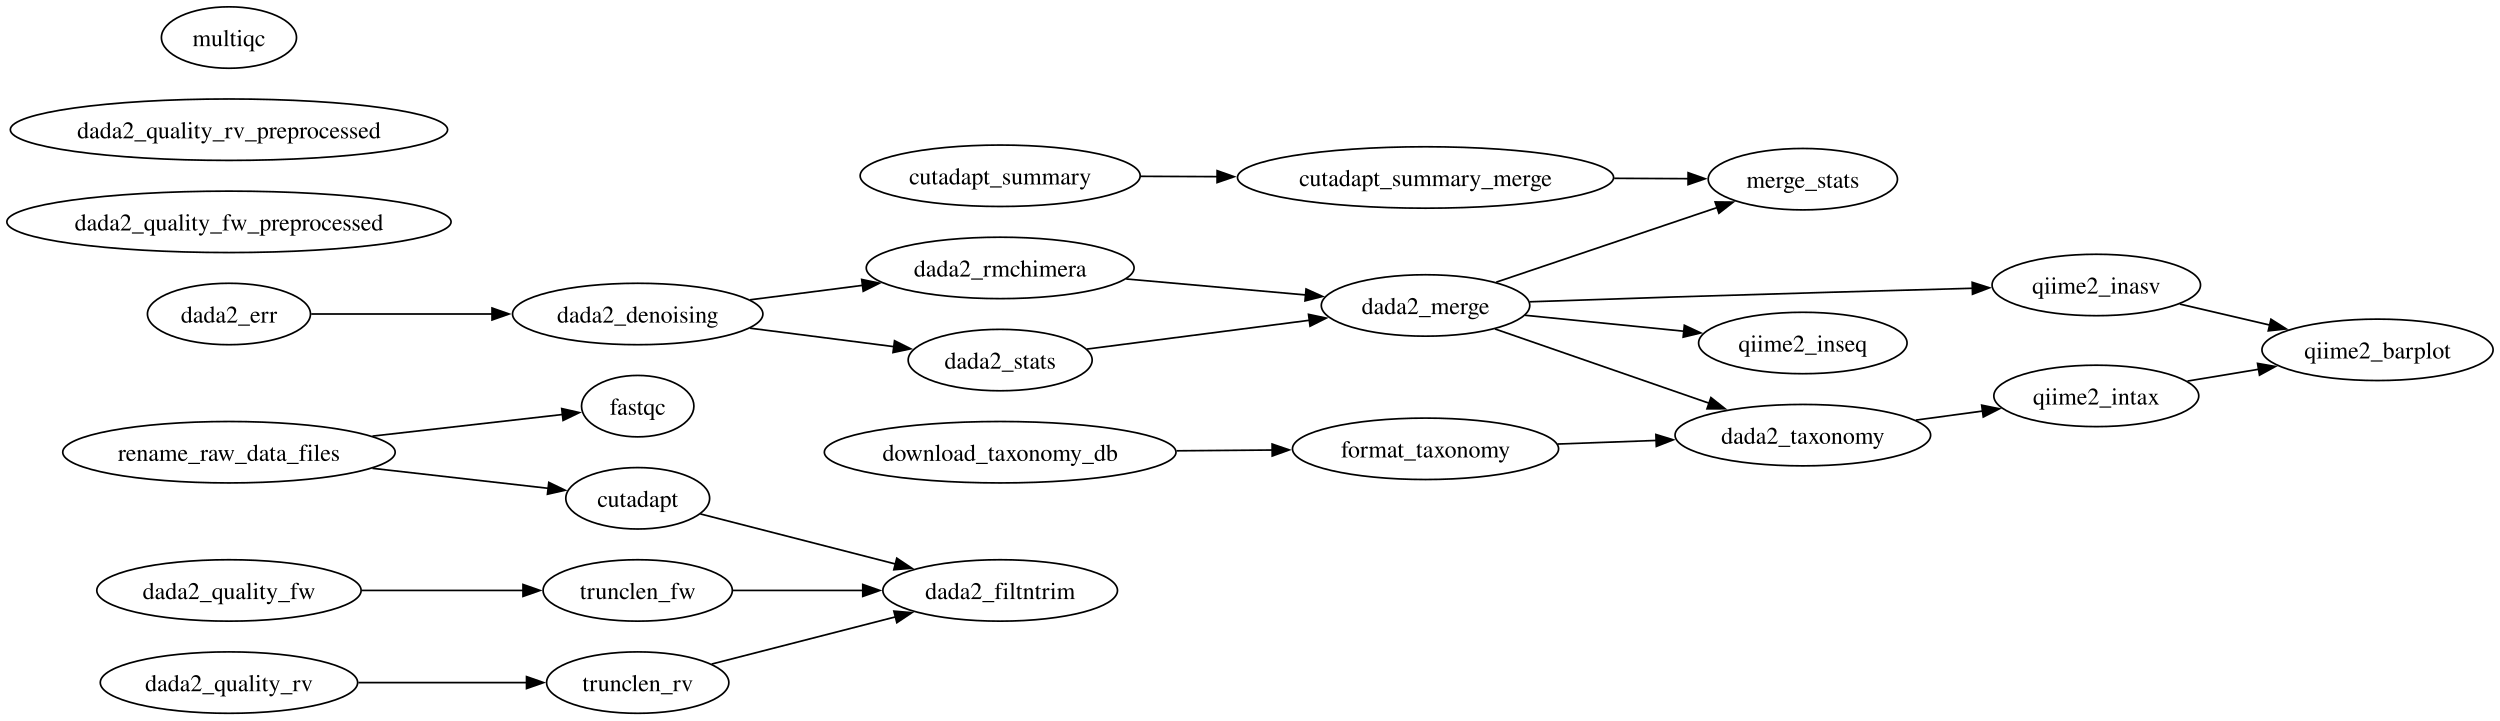
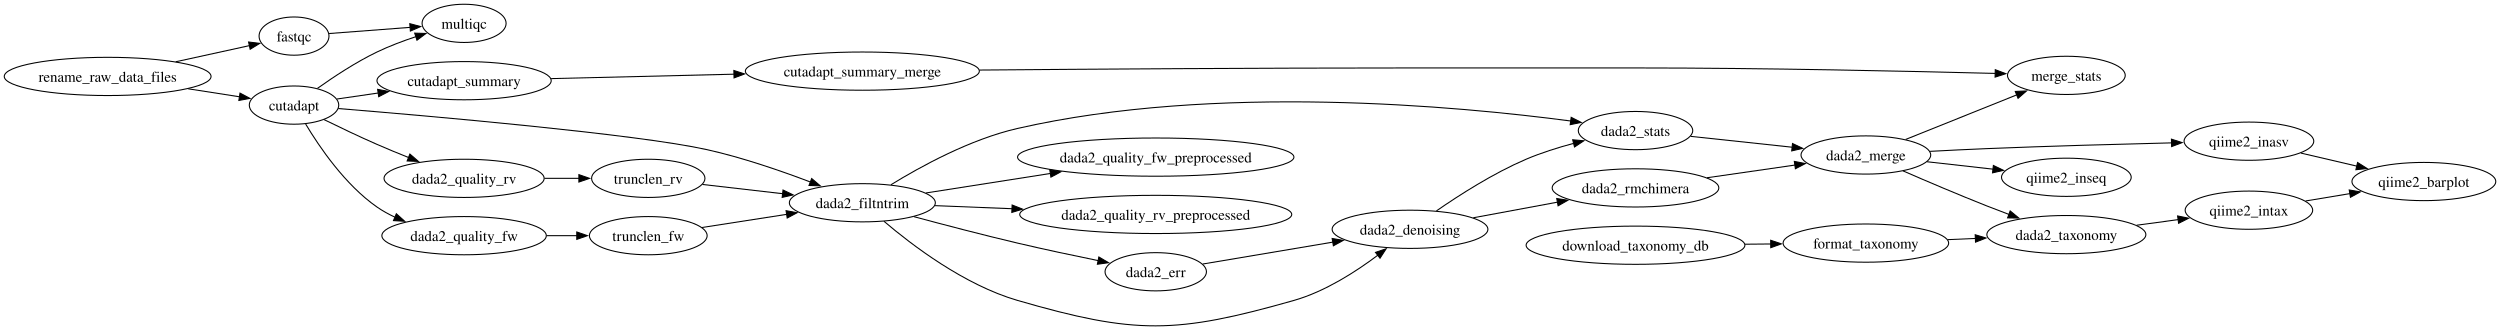
- <svg xmlns="http://www.w3.org/2000/svg" width="1465pt" height="422pt" viewBox="0.00 0.00 1465.00 422.00">
-   <g id="graph0" class="graph" transform="scale(1 1) rotate(0) translate(4 418)">
+ <svg xmlns="http://www.w3.org/2000/svg" width="2355pt" height="311pt" viewBox="0.00 0.00 2355.00 311.00">
+   <g id="graph0" class="graph" transform="scale(1 1) rotate(0) translate(4 306.99)">
    <g id="node1" class="node">
-       <ellipse fill="none" stroke="black" cx="130.17" cy="-153" rx="97.41" ry="18" />
-       <text xml:space="preserve" text-anchor="middle" x="130.17" y="-147.95" font-family="Times,serif" font-size="14.00">rename_raw_data_files</text>
+       <ellipse fill="none" stroke="black" cx="97.41" cy="-234.99" rx="97.41" ry="18" />
+       <text xml:space="preserve" text-anchor="middle" x="97.41" y="-229.94" font-family="Times,serif" font-size="14.00">rename_raw_data_files</text>
    </g>
    <g id="node2" class="node">
-       <ellipse fill="none" stroke="black" cx="369.7" cy="-180" rx="32.93" ry="18" />
-       <text xml:space="preserve" text-anchor="middle" x="369.7" y="-174.95" font-family="Times,serif" font-size="14.00">fastqc</text>
+       <ellipse fill="none" stroke="black" cx="272.97" cy="-272.99" rx="32.93" ry="18" />
+       <text xml:space="preserve" text-anchor="middle" x="272.97" y="-267.94" font-family="Times,serif" font-size="14.00">fastqc</text>
    </g>
    <g id="edge1" class="edge">
-       <path fill="none" stroke="black" d="M214.25,-162.44C251.85,-166.72 294.72,-171.59 325.74,-175.12" />
-       <polygon fill="black" stroke="black" points="325.17,-178.57 335.5,-176.23 325.96,-171.62 325.17,-178.57" />
+       <path fill="none" stroke="black" d="M161.56,-248.82C184.79,-253.9 210.45,-259.52 231.19,-264.06" />
+       <polygon fill="black" stroke="black" points="230.16,-267.42 240.68,-266.14 231.66,-260.58 230.16,-267.42" />
    </g>
    <g id="node3" class="node">
-       <ellipse fill="none" stroke="black" cx="369.7" cy="-126" rx="42.14" ry="18" />
-       <text xml:space="preserve" text-anchor="middle" x="369.7" y="-120.95" font-family="Times,serif" font-size="14.00">cutadapt</text>
+       <ellipse fill="none" stroke="black" cx="272.97" cy="-207.99" rx="42.14" ry="18" />
+       <text xml:space="preserve" text-anchor="middle" x="272.97" y="-202.94" font-family="Times,serif" font-size="14.00">cutadapt</text>
    </g>
    <g id="edge2" class="edge">
-       <path fill="none" stroke="black" d="M214.25,-143.56C248.65,-139.65 287.45,-135.24 317.56,-131.81" />
-       <polygon fill="black" stroke="black" points="317.6,-135.33 327.14,-130.72 316.81,-128.38 317.6,-135.33" />
+       <path fill="none" stroke="black" d="M173.28,-223.34C189.65,-220.8 206.6,-218.16 221.74,-215.8" />
+       <polygon fill="black" stroke="black" points="222.09,-219.29 231.43,-214.3 221.01,-212.37 222.09,-219.29" />
+     </g>
+     <g id="node26" class="node">
+       <ellipse fill="none" stroke="black" cx="433.17" cy="-284.99" rx="39.58" ry="18" />
+       <text xml:space="preserve" text-anchor="middle" x="433.17" y="-279.94" font-family="Times,serif" font-size="14.00">multiqc</text>
+     </g>
+     <g id="edge32" class="edge">
+       <path fill="none" stroke="black" d="M305.98,-275.42C327.88,-277.08 357.36,-279.31 382.31,-281.21" />
+       <polygon fill="black" stroke="black" points="382.03,-284.7 392.27,-281.96 382.56,-277.72 382.03,-284.7" />
+     </g>
+     <g id="node4" class="node">
+       <ellipse fill="none" stroke="black" cx="433.17" cy="-230.99" rx="82.06" ry="18" />
+       <text xml:space="preserve" text-anchor="middle" x="433.17" y="-225.94" font-family="Times,serif" font-size="14.00">cutadapt_summary</text>
+     </g>
+     <g id="edge3" class="edge">
+       <path fill="none" stroke="black" d="M313.48,-213.73C325.35,-215.46 338.82,-217.42 352.32,-219.38" />
+       <polygon fill="black" stroke="black" points="351.73,-222.83 362.13,-220.81 352.74,-215.9 351.73,-222.83" />
+     </g>
+     <g id="node6" class="node">
+       <ellipse fill="none" stroke="black" cx="433.17" cy="-84.99" rx="77.45" ry="18" />
+       <text xml:space="preserve" text-anchor="middle" x="433.17" y="-79.94" font-family="Times,serif" font-size="14.00">dada2_quality_fw</text>
+     </g>
+     <g id="edge5" class="edge">
+       <path fill="none" stroke="black" d="M283.91,-190.17C296.76,-168.69 321.09,-132.87 351.11,-111.99 356.41,-108.3 362.26,-105.08 368.31,-102.29" />
+       <polygon fill="black" stroke="black" points="369.35,-105.64 377.23,-98.55 366.65,-99.19 369.35,-105.64" />
+     </g>
+     <g id="node7" class="node">
+       <ellipse fill="none" stroke="black" cx="433.17" cy="-138.99" rx="75.41" ry="18" />
+       <text xml:space="preserve" text-anchor="middle" x="433.17" y="-133.94" font-family="Times,serif" font-size="14.00">dada2_quality_rv</text>
+     </g>
+     <g id="edge6" class="edge">
+       <path fill="none" stroke="black" d="M301.24,-194.32C315.9,-187.13 334.36,-178.3 351.11,-170.99 360.68,-166.81 370.98,-162.56 380.93,-158.58" />
+       <polygon fill="black" stroke="black" points="382.11,-161.87 390.12,-154.94 379.53,-155.36 382.11,-161.87" />
    </g>
    <g id="node10" class="node">
-       <ellipse fill="none" stroke="black" cx="582.1" cy="-72" rx="68.75" ry="18" />
-       <text xml:space="preserve" text-anchor="middle" x="582.1" y="-66.95" font-family="Times,serif" font-size="14.00">dada2_filtntrim</text>
-     </g>
-     <g id="edge6" class="edge">
-       <path fill="none" stroke="black" d="M406.39,-116.84C437.76,-108.79 484.06,-96.9 521.12,-87.39" />
-       <polygon fill="black" stroke="black" points="521.52,-90.91 530.33,-85.03 519.78,-84.13 521.52,-90.91" />
-     </g>
-     <g id="node4" class="node">
-       <ellipse fill="none" stroke="black" cx="582.1" cy="-315" rx="82.06" ry="18" />
-       <text xml:space="preserve" text-anchor="middle" x="582.1" y="-309.95" font-family="Times,serif" font-size="14.00">cutadapt_summary</text>
+       <ellipse fill="none" stroke="black" cx="808.33" cy="-115.99" rx="68.75" ry="18" />
+       <text xml:space="preserve" text-anchor="middle" x="808.33" y="-110.94" font-family="Times,serif" font-size="14.00">dada2_filtntrim</text>
+     </g>
+     <g id="edge9" class="edge">
+       <path fill="none" stroke="black" d="M314.63,-204.75C400.25,-197.74 596.63,-180.61 662.12,-165.99 695.31,-158.58 731.48,-146.14 759.42,-135.52" />
+       <polygon fill="black" stroke="black" points="760.6,-138.81 768.67,-131.95 758.08,-132.28 760.6,-138.81" />
+     </g>
+     <g id="edge33" class="edge">
+       <path fill="none" stroke="black" d="M295.05,-223.75C310.09,-234.46 331.11,-248.37 351.11,-257.99 362.67,-263.55 375.68,-268.44 387.83,-272.47" />
+       <polygon fill="black" stroke="black" points="386.65,-275.77 397.24,-275.47 388.78,-269.1 386.65,-275.77" />
    </g>
    <g id="node5" class="node">
-       <ellipse fill="none" stroke="black" cx="831.36" cy="-314" rx="110.21" ry="18" />
-       <text xml:space="preserve" text-anchor="middle" x="831.36" y="-308.95" font-family="Times,serif" font-size="14.00">cutadapt_summary_merge</text>
-     </g>
-     <g id="edge3" class="edge">
-       <path fill="none" stroke="black" d="M664.4,-314.67C678.9,-314.61 694.28,-314.55 709.6,-314.49" />
-       <polygon fill="black" stroke="black" points="709.24,-317.99 719.22,-314.45 709.21,-310.99 709.24,-317.99" />
+       <ellipse fill="none" stroke="black" cx="808.33" cy="-239.99" rx="110.21" ry="18" />
+       <text xml:space="preserve" text-anchor="middle" x="808.33" y="-234.94" font-family="Times,serif" font-size="14.00">cutadapt_summary_merge</text>
+     </g>
+     <g id="edge4" class="edge">
+       <path fill="none" stroke="black" d="M515.14,-232.94C565.47,-234.16 631.1,-235.74 687.4,-237.1" />
+       <polygon fill="black" stroke="black" points="687.3,-240.6 697.38,-237.34 687.47,-233.6 687.3,-240.6" />
    </g>
    <g id="node18" class="node">
-       <ellipse fill="none" stroke="black" cx="1052.46" cy="-313" rx="55.45" ry="18" />
-       <text xml:space="preserve" text-anchor="middle" x="1052.46" y="-307.95" font-family="Times,serif" font-size="14.00">merge_stats</text>
+       <ellipse fill="none" stroke="black" cx="1942.51" cy="-235.99" rx="55.45" ry="18" />
+       <text xml:space="preserve" text-anchor="middle" x="1942.51" y="-230.94" font-family="Times,serif" font-size="14.00">merge_stats</text>
+     </g>
+     <g id="edge22" class="edge">
+       <path fill="none" stroke="black" d="M918.6,-241C1022.63,-241.87 1183.6,-242.99 1323.24,-242.99 1323.24,-242.99 1323.24,-242.99 1537.64,-242.99 1656.78,-242.99 1795.66,-239.91 1875.61,-237.83" />
+       <polygon fill="black" stroke="black" points="1875.55,-241.34 1885.45,-237.57 1875.37,-234.34 1875.55,-241.34" />
+     </g>
+     <g id="node8" class="node">
+       <ellipse fill="none" stroke="black" cx="606.67" cy="-84.99" rx="55.45" ry="18" />
+       <text xml:space="preserve" text-anchor="middle" x="606.67" y="-79.94" font-family="Times,serif" font-size="14.00">trunclen_fw</text>
+     </g>
+     <g id="edge7" class="edge">
+       <path fill="none" stroke="black" d="M510.89,-84.99C520.46,-84.99 530.19,-84.99 539.58,-84.99" />
+       <polygon fill="black" stroke="black" points="539.33,-88.49 549.33,-84.99 539.33,-81.49 539.33,-88.49" />
+     </g>
+     <g id="node9" class="node">
+       <ellipse fill="none" stroke="black" cx="606.67" cy="-138.99" rx="53.4" ry="18" />
+       <text xml:space="preserve" text-anchor="middle" x="606.67" y="-133.94" font-family="Times,serif" font-size="14.00">trunclen_rv</text>
+     </g>
+     <g id="edge8" class="edge">
+       <path fill="none" stroke="black" d="M508.89,-138.99C519.76,-138.99 530.88,-138.99 541.51,-138.99" />
+       <polygon fill="black" stroke="black" points="541.32,-142.49 551.32,-138.99 541.32,-135.49 541.32,-142.49" />
+     </g>
+     <g id="edge10" class="edge">
+       <path fill="none" stroke="black" d="M657.28,-92.69C681.43,-96.44 710.89,-101.02 737.28,-105.11" />
+       <polygon fill="black" stroke="black" points="736.47,-108.53 746.89,-106.6 737.54,-101.61 736.47,-108.53" />
+     </g>
+     <g id="edge11" class="edge">
+       <path fill="none" stroke="black" d="M657.8,-133.21C680.63,-130.58 708.13,-127.42 733.29,-124.52" />
+       <polygon fill="black" stroke="black" points="733.62,-128 743.15,-123.38 732.81,-121.05 733.62,-128" />
+     </g>
+     <g id="node11" class="node">
+       <ellipse fill="none" stroke="black" cx="1084.71" cy="-158.99" rx="130.17" ry="18" />
+       <text xml:space="preserve" text-anchor="middle" x="1084.71" y="-153.94" font-family="Times,serif" font-size="14.00">dada2_quality_fw_preprocessed</text>
+     </g>
+     <g id="edge12" class="edge">
+       <path fill="none" stroke="black" d="M868.19,-125.21C902.37,-130.57 946.31,-137.46 985.59,-143.61" />
+       <polygon fill="black" stroke="black" points="984.88,-147.04 995.3,-145.14 985.97,-140.13 984.88,-147.04" />
+     </g>
+     <g id="node12" class="node">
+       <ellipse fill="none" stroke="black" cx="1084.71" cy="-104.99" rx="128.12" ry="18" />
+       <text xml:space="preserve" text-anchor="middle" x="1084.71" y="-99.94" font-family="Times,serif" font-size="14.00">dada2_quality_rv_preprocessed</text>
+     </g>
+     <g id="edge13" class="edge">
+       <path fill="none" stroke="black" d="M876.8,-113.28C898.91,-112.4 924.32,-111.38 949.59,-110.37" />
+       <polygon fill="black" stroke="black" points="949.42,-113.88 959.27,-109.98 949.14,-106.88 949.42,-113.88" />
+     </g>
+     <g id="node13" class="node">
+       <ellipse fill="none" stroke="black" cx="1084.71" cy="-50.99" rx="47.77" ry="18" />
+       <text xml:space="preserve" text-anchor="middle" x="1084.71" y="-45.94" font-family="Times,serif" font-size="14.00">dada2_err</text>
    </g>
    <g id="edge14" class="edge">
-       <path fill="none" stroke="black" d="M941.91,-313.5C956.78,-313.43 971.66,-313.36 985.44,-313.3" />
-       <polygon fill="black" stroke="black" points="985.24,-316.8 995.22,-313.26 985.21,-309.8 985.24,-316.8" />
-     </g>
-     <g id="node6" class="node">
-       <ellipse fill="none" stroke="black" cx="130.17" cy="-72" rx="77.45" ry="18" />
-       <text xml:space="preserve" text-anchor="middle" x="130.17" y="-66.95" font-family="Times,serif" font-size="14.00">dada2_quality_fw</text>
-     </g>
-     <g id="node8" class="node">
-       <ellipse fill="none" stroke="black" cx="369.7" cy="-72" rx="55.45" ry="18" />
-       <text xml:space="preserve" text-anchor="middle" x="369.7" y="-66.95" font-family="Times,serif" font-size="14.00">trunclen_fw</text>
-     </g>
-     <g id="edge4" class="edge">
-       <path fill="none" stroke="black" d="M207.96,-72C238.47,-72 273.23,-72 302.6,-72" />
-       <polygon fill="black" stroke="black" points="302.47,-75.5 312.47,-72 302.47,-68.5 302.47,-75.5" />
-     </g>
-     <g id="node7" class="node">
-       <ellipse fill="none" stroke="black" cx="130.17" cy="-18" rx="75.41" ry="18" />
-       <text xml:space="preserve" text-anchor="middle" x="130.17" y="-12.95" font-family="Times,serif" font-size="14.00">dada2_quality_rv</text>
-     </g>
-     <g id="node9" class="node">
-       <ellipse fill="none" stroke="black" cx="369.7" cy="-18" rx="53.4" ry="18" />
-       <text xml:space="preserve" text-anchor="middle" x="369.7" y="-12.95" font-family="Times,serif" font-size="14.00">trunclen_rv</text>
-     </g>
-     <g id="edge5" class="edge">
-       <path fill="none" stroke="black" d="M206,-18C237.71,-18 274.29,-18 304.72,-18" />
-       <polygon fill="black" stroke="black" points="304.55,-21.5 314.55,-18 304.55,-14.5 304.55,-21.5" />
-     </g>
-     <g id="edge7" class="edge">
-       <path fill="none" stroke="black" d="M425.43,-72C448.66,-72 476.19,-72 501.6,-72" />
-       <polygon fill="black" stroke="black" points="501.58,-75.5 511.58,-72 501.58,-68.5 501.58,-75.5" />
-     </g>
-     <g id="edge8" class="edge">
-       <path fill="none" stroke="black" d="M413.02,-28.86C443.99,-36.81 486.44,-47.71 520.94,-56.56" />
-       <polygon fill="black" stroke="black" points="519.81,-59.88 530.36,-58.98 521.55,-53.1 519.81,-59.88" />
-     </g>
-     <g id="node11" class="node">
-       <ellipse fill="none" stroke="black" cx="130.17" cy="-288" rx="130.17" ry="18" />
-       <text xml:space="preserve" text-anchor="middle" x="130.17" y="-282.95" font-family="Times,serif" font-size="14.00">dada2_quality_fw_preprocessed</text>
-     </g>
-     <g id="node12" class="node">
-       <ellipse fill="none" stroke="black" cx="130.17" cy="-342" rx="128.12" ry="18" />
-       <text xml:space="preserve" text-anchor="middle" x="130.17" y="-336.95" font-family="Times,serif" font-size="14.00">dada2_quality_rv_preprocessed</text>
-     </g>
-     <g id="node13" class="node">
-       <ellipse fill="none" stroke="black" cx="130.17" cy="-234" rx="47.77" ry="18" />
-       <text xml:space="preserve" text-anchor="middle" x="130.17" y="-228.95" font-family="Times,serif" font-size="14.00">dada2_err</text>
+       <path fill="none" stroke="black" d="M856.92,-102.89C885.2,-95.27 921.81,-85.69 954.54,-77.99 979.45,-72.13 1007.22,-66.24 1030.61,-61.47" />
+       <polygon fill="black" stroke="black" points="1031.12,-64.93 1040.22,-59.52 1029.73,-58.07 1031.12,-64.93" />
    </g>
    <g id="node14" class="node">
-       <ellipse fill="none" stroke="black" cx="369.7" cy="-234" rx="73.36" ry="18" />
-       <text xml:space="preserve" text-anchor="middle" x="369.7" y="-228.95" font-family="Times,serif" font-size="14.00">dada2_denoising</text>
-     </g>
-     <g id="edge9" class="edge">
-       <path fill="none" stroke="black" d="M178.38,-234C208.66,-234 248.83,-234 284.45,-234" />
-       <polygon fill="black" stroke="black" points="284.33,-237.5 294.33,-234 284.33,-230.5 284.33,-237.5" />
+       <ellipse fill="none" stroke="black" cx="1324.24" cy="-90.99" rx="73.36" ry="18" />
+       <text xml:space="preserve" text-anchor="middle" x="1324.24" y="-85.94" font-family="Times,serif" font-size="14.00">dada2_denoising</text>
+     </g>
+     <g id="edge16" class="edge">
+       <path fill="none" stroke="black" d="M828.67,-98.56C854.94,-76.19 904.38,-38.54 954.54,-23.99 1065.66,8.25 1103.58,7.64 1214.88,-23.99 1244.21,-32.33 1273.38,-51.12 1294.05,-66.69" />
+       <polygon fill="black" stroke="black" points="1291.68,-69.27 1301.73,-72.63 1295.97,-63.74 1291.68,-69.27" />
+     </g>
+     <g id="node16" class="node">
+       <ellipse fill="none" stroke="black" cx="1536.64" cy="-183.99" rx="53.91" ry="18" />
+       <text xml:space="preserve" text-anchor="middle" x="1536.64" y="-178.94" font-family="Times,serif" font-size="14.00">dada2_stats</text>
+     </g>
+     <g id="edge19" class="edge">
+       <path fill="none" stroke="black" d="M835.29,-132.97C863.36,-150.23 910.06,-175.83 954.54,-185.99 1140.77,-228.53 1369.42,-207.05 1475.85,-192.98" />
+       <polygon fill="black" stroke="black" points="1476.05,-196.48 1485.49,-191.67 1475.11,-189.54 1476.05,-196.48" />
+     </g>
+     <g id="edge15" class="edge">
+       <path fill="none" stroke="black" d="M1129,-58.28C1163.17,-64.03 1211.58,-72.19 1251.52,-78.91" />
+       <polygon fill="black" stroke="black" points="1250.88,-82.35 1261.32,-80.56 1252.04,-75.45 1250.88,-82.35" />
    </g>
    <g id="node15" class="node">
-       <ellipse fill="none" stroke="black" cx="582.1" cy="-261" rx="78.48" ry="18" />
-       <text xml:space="preserve" text-anchor="middle" x="582.1" y="-255.95" font-family="Times,serif" font-size="14.00">dada2_rmchimera</text>
-     </g>
-     <g id="edge10" class="edge">
-       <path fill="none" stroke="black" d="M435.54,-242.32C456.42,-245 479.79,-248 501.59,-250.8" />
-       <polygon fill="black" stroke="black" points="500.96,-254.24 511.33,-252.05 501.85,-247.3 500.96,-254.24" />
-     </g>
-     <g id="node16" class="node">
-       <ellipse fill="none" stroke="black" cx="582.1" cy="-207" rx="53.91" ry="18" />
-       <text xml:space="preserve" text-anchor="middle" x="582.1" y="-201.95" font-family="Times,serif" font-size="14.00">dada2_stats</text>
-     </g>
-     <g id="edge11" class="edge">
-       <path fill="none" stroke="black" d="M435.54,-225.68C462.36,-222.24 493.31,-218.27 519.75,-214.87" />
-       <polygon fill="black" stroke="black" points="520.2,-218.34 529.67,-213.6 519.3,-211.4 520.2,-218.34" />
+       <ellipse fill="none" stroke="black" cx="1536.64" cy="-129.99" rx="78.48" ry="18" />
+       <text xml:space="preserve" text-anchor="middle" x="1536.64" y="-124.94" font-family="Times,serif" font-size="14.00">dada2_rmchimera</text>
+     </g>
+     <g id="edge17" class="edge">
+       <path fill="none" stroke="black" d="M1383.84,-101.85C1408.42,-106.41 1437.24,-111.75 1463.13,-116.55" />
+       <polygon fill="black" stroke="black" points="1462.45,-119.98 1472.92,-118.36 1463.73,-113.1 1462.45,-119.98" />
+     </g>
+     <g id="edge18" class="edge">
+       <path fill="none" stroke="black" d="M1349.11,-108.32C1370.37,-123.06 1402.79,-143.86 1433.59,-156.99 1447.7,-163 1463.49,-167.97 1478.35,-171.93" />
+       <polygon fill="black" stroke="black" points="1477.47,-175.32 1488.02,-174.39 1479.19,-168.53 1477.47,-175.32" />
    </g>
    <g id="node17" class="node">
-       <ellipse fill="none" stroke="black" cx="831.36" cy="-239" rx="61.08" ry="18" />
-       <text xml:space="preserve" text-anchor="middle" x="831.36" y="-233.95" font-family="Times,serif" font-size="14.00">dada2_merge</text>
-     </g>
-     <g id="edge13" class="edge">
-       <path fill="none" stroke="black" d="M655.95,-254.52C689.21,-251.56 728.4,-248.07 761.2,-245.15" />
-       <polygon fill="black" stroke="black" points="761.35,-248.65 771,-244.28 760.73,-241.68 761.35,-248.65" />
-     </g>
-     <g id="edge12" class="edge">
-       <path fill="none" stroke="black" d="M632.84,-213.44C670.35,-218.29 722.19,-225 763.36,-230.33" />
-       <polygon fill="black" stroke="black" points="762.79,-233.79 773.16,-231.6 763.69,-226.84 762.79,-233.79" />
-     </g>
-     <g id="edge15" class="edge">
-       <path fill="none" stroke="black" d="M872.8,-252.66C909.34,-265 963.22,-283.2 1002.25,-296.38" />
-       <polygon fill="black" stroke="black" points="1001.06,-299.67 1011.65,-299.56 1003.3,-293.04 1001.06,-299.67" />
+       <ellipse fill="none" stroke="black" cx="1753.65" cy="-160.99" rx="61.08" ry="18" />
+       <text xml:space="preserve" text-anchor="middle" x="1753.65" y="-155.94" font-family="Times,serif" font-size="14.00">dada2_merge</text>
+     </g>
+     <g id="edge21" class="edge">
+       <path fill="none" stroke="black" d="M1603.9,-139.54C1630.24,-143.34 1660.46,-147.7 1686.76,-151.49" />
+       <polygon fill="black" stroke="black" points="1686.25,-154.95 1696.65,-152.92 1687.25,-148.02 1686.25,-154.95" />
+     </g>
+     <g id="edge20" class="edge">
+       <path fill="none" stroke="black" d="M1588.59,-178.54C1617.24,-175.47 1653.37,-171.61 1684.43,-168.29" />
+       <polygon fill="black" stroke="black" points="1684.55,-171.79 1694.12,-167.25 1683.8,-164.83 1684.55,-171.79" />
+     </g>
+     <g id="edge23" class="edge">
+       <path fill="none" stroke="black" d="M1791.12,-175.63C1821.08,-187.65 1863.68,-204.75 1895.9,-217.68" />
+       <polygon fill="black" stroke="black" points="1894.4,-220.85 1904.99,-221.33 1897.01,-214.36 1894.4,-220.85" />
    </g>
    <g id="node21" class="node">
-       <ellipse fill="none" stroke="black" cx="1052.46" cy="-163" rx="74.89" ry="18" />
-       <text xml:space="preserve" text-anchor="middle" x="1052.46" y="-157.95" font-family="Times,serif" font-size="14.00">dada2_taxonomy</text>
-     </g>
-     <g id="edge17" class="edge">
-       <path fill="none" stroke="black" d="M872.03,-225.24C907.2,-213.04 958.86,-195.12 997.73,-181.64" />
-       <polygon fill="black" stroke="black" points="998.6,-185.04 1006.9,-178.46 996.3,-178.43 998.6,-185.04" />
+       <ellipse fill="none" stroke="black" cx="1942.51" cy="-85.99" rx="74.89" ry="18" />
+       <text xml:space="preserve" text-anchor="middle" x="1942.51" y="-80.94" font-family="Times,serif" font-size="14.00">dada2_taxonomy</text>
+     </g>
+     <g id="edge25" class="edge">
+       <path fill="none" stroke="black" d="M1788.57,-146.04C1810.9,-136.32 1840.86,-123.55 1867.61,-112.99 1874.44,-110.29 1881.66,-107.54 1888.8,-104.87" />
+       <polygon fill="black" stroke="black" points="1889.58,-108.31 1897.74,-101.56 1887.15,-101.75 1889.58,-108.31" />
    </g>
    <g id="node22" class="node">
-       <ellipse fill="none" stroke="black" cx="1224.43" cy="-251" rx="61.08" ry="18" />
-       <text xml:space="preserve" text-anchor="middle" x="1224.43" y="-245.95" font-family="Times,serif" font-size="14.00">qiime2_inasv</text>
-     </g>
-     <g id="edge19" class="edge">
-       <path fill="none" stroke="black" d="M892.4,-241.15C918.56,-242.06 949.58,-243.12 977.56,-244 1036.24,-245.85 1102.8,-247.73 1151.86,-249.07" />
-       <polygon fill="black" stroke="black" points="1151.7,-252.57 1161.79,-249.35 1151.89,-245.57 1151.7,-252.57" />
+       <ellipse fill="none" stroke="black" cx="2114.48" cy="-173.99" rx="61.08" ry="18" />
+       <text xml:space="preserve" text-anchor="middle" x="2114.48" y="-168.94" font-family="Times,serif" font-size="14.00">qiime2_inasv</text>
+     </g>
+     <g id="edge27" class="edge">
+       <path fill="none" stroke="black" d="M1814.14,-164.42C1831.39,-165.35 1850.25,-166.28 1867.61,-166.99 1926.17,-169.38 1992.61,-171.22 2041.65,-172.41" />
+       <polygon fill="black" stroke="black" points="2041.5,-175.91 2051.58,-172.65 2041.67,-168.91 2041.5,-175.91" />
    </g>
    <g id="node23" class="node">
-       <ellipse fill="none" stroke="black" cx="1052.46" cy="-217" rx="61.08" ry="18" />
-       <text xml:space="preserve" text-anchor="middle" x="1052.46" y="-211.95" font-family="Times,serif" font-size="14.00">qiime2_inseq</text>
-     </g>
-     <g id="edge20" class="edge">
-       <path fill="none" stroke="black" d="M889.64,-233.25C918.19,-230.38 952.94,-226.89 982.91,-223.88" />
-       <polygon fill="black" stroke="black" points="983.03,-227.39 992.63,-222.91 982.33,-220.42 983.03,-227.39" />
+       <ellipse fill="none" stroke="black" cx="1942.51" cy="-139.99" rx="61.08" ry="18" />
+       <text xml:space="preserve" text-anchor="middle" x="1942.51" y="-134.94" font-family="Times,serif" font-size="14.00">qiime2_inseq</text>
+     </g>
+     <g id="edge28" class="edge">
+       <path fill="none" stroke="black" d="M1811.22,-154.63C1830.89,-152.42 1853.15,-149.92 1873.64,-147.62" />
+       <polygon fill="black" stroke="black" points="1873.76,-151.13 1883.3,-146.53 1872.97,-144.17 1873.76,-151.13" />
    </g>
    <g id="node19" class="node">
-       <ellipse fill="none" stroke="black" cx="582.1" cy="-153" rx="103.04" ry="18" />
-       <text xml:space="preserve" text-anchor="middle" x="582.1" y="-147.95" font-family="Times,serif" font-size="14.00">download_taxonomy_db</text>
+       <ellipse fill="none" stroke="black" cx="1536.64" cy="-75.99" rx="103.04" ry="18" />
+       <text xml:space="preserve" text-anchor="middle" x="1536.64" y="-70.94" font-family="Times,serif" font-size="14.00">download_taxonomy_db</text>
    </g>
    <g id="node20" class="node">
-       <ellipse fill="none" stroke="black" cx="831.36" cy="-155" rx="77.97" ry="18" />
-       <text xml:space="preserve" text-anchor="middle" x="831.36" y="-149.95" font-family="Times,serif" font-size="14.00">format_taxonomy</text>
-     </g>
-     <g id="edge16" class="edge">
-       <path fill="none" stroke="black" d="M685.45,-153.83C704.07,-153.98 723.35,-154.13 741.53,-154.28" />
-       <polygon fill="black" stroke="black" points="741.46,-157.78 751.49,-154.36 741.52,-150.78 741.46,-157.78" />
-     </g>
-     <g id="edge18" class="edge">
-       <path fill="none" stroke="black" d="M908.68,-157.79C927.38,-158.47 947.51,-159.2 966.59,-159.9" />
-       <polygon fill="black" stroke="black" points="966.36,-163.39 976.48,-160.26 966.61,-156.4 966.36,-163.39" />
+       <ellipse fill="none" stroke="black" cx="1753.65" cy="-77.99" rx="77.97" ry="18" />
+       <text xml:space="preserve" text-anchor="middle" x="1753.65" y="-72.94" font-family="Times,serif" font-size="14.00">format_taxonomy</text>
+     </g>
+     <g id="edge24" class="edge">
+       <path fill="none" stroke="black" d="M1639.79,-76.94C1647.97,-77.02 1656.18,-77.09 1664.25,-77.17" />
+       <polygon fill="black" stroke="black" points="1663.99,-80.66 1674.02,-77.26 1664.06,-73.66 1663.99,-80.66" />
+     </g>
+     <g id="edge26" class="edge">
+       <path fill="none" stroke="black" d="M1830.65,-81.24C1839.29,-81.61 1848.14,-81.99 1856.88,-82.37" />
+       <polygon fill="black" stroke="black" points="1856.64,-85.86 1866.78,-82.79 1856.94,-78.87 1856.64,-85.86" />
    </g>
    <g id="node24" class="node">
-       <ellipse fill="none" stroke="black" cx="1224.43" cy="-186" rx="60.05" ry="18" />
-       <text xml:space="preserve" text-anchor="middle" x="1224.43" y="-180.95" font-family="Times,serif" font-size="14.00">qiime2_intax</text>
-     </g>
-     <g id="edge21" class="edge">
-       <path fill="none" stroke="black" d="M1118.69,-171.83C1131.58,-173.57 1145.11,-175.4 1158,-177.15" />
-       <polygon fill="black" stroke="black" points="1157.26,-180.58 1167.64,-178.45 1158.2,-173.64 1157.26,-180.58" />
+       <ellipse fill="none" stroke="black" cx="2114.48" cy="-108.99" rx="60.05" ry="18" />
+       <text xml:space="preserve" text-anchor="middle" x="2114.48" y="-103.94" font-family="Times,serif" font-size="14.00">qiime2_intax</text>
+     </g>
+     <g id="edge29" class="edge">
+       <path fill="none" stroke="black" d="M2008.74,-94.82C2021.63,-96.56 2035.16,-98.39 2048.05,-100.14" />
+       <polygon fill="black" stroke="black" points="2047.31,-103.57 2057.69,-101.44 2048.25,-96.63 2047.31,-103.57" />
    </g>
    <g id="node25" class="node">
-       <ellipse fill="none" stroke="black" cx="1389.23" cy="-213" rx="67.73" ry="18" />
-       <text xml:space="preserve" text-anchor="middle" x="1389.23" y="-207.95" font-family="Times,serif" font-size="14.00">qiime2_barplot</text>
-     </g>
-     <g id="edge22" class="edge">
-       <path fill="none" stroke="black" d="M1273.4,-239.8C1290.02,-235.92 1308.89,-231.52 1326.47,-227.42" />
-       <polygon fill="black" stroke="black" points="1326.79,-230.93 1335.74,-225.25 1325.2,-224.12 1326.79,-230.93" />
-     </g>
-     <g id="edge23" class="edge">
-       <path fill="none" stroke="black" d="M1277.84,-194.69C1291.19,-196.91 1305.73,-199.32 1319.75,-201.64" />
-       <polygon fill="black" stroke="black" points="1318.92,-205.05 1329.36,-203.24 1320.07,-198.15 1318.92,-205.05" />
-     </g>
-     <g id="node26" class="node">
-       <ellipse fill="none" stroke="black" cx="130.17" cy="-396" rx="39.58" ry="18" />
-       <text xml:space="preserve" text-anchor="middle" x="130.17" y="-390.95" font-family="Times,serif" font-size="14.00">multiqc</text>
+       <ellipse fill="none" stroke="black" cx="2279.28" cy="-135.99" rx="67.73" ry="18" />
+       <text xml:space="preserve" text-anchor="middle" x="2279.28" y="-130.94" font-family="Times,serif" font-size="14.00">qiime2_barplot</text>
+     </g>
+     <g id="edge30" class="edge">
+       <path fill="none" stroke="black" d="M2163.44,-162.79C2180.07,-158.91 2198.94,-154.51 2216.52,-150.41" />
+       <polygon fill="black" stroke="black" points="2216.84,-153.92 2225.79,-148.24 2215.25,-147.11 2216.84,-153.92" />
+     </g>
+     <g id="edge31" class="edge">
+       <path fill="none" stroke="black" d="M2167.89,-117.68C2181.24,-119.89 2195.78,-122.31 2209.8,-124.63" />
+       <polygon fill="black" stroke="black" points="2208.97,-128.04 2219.41,-126.23 2210.12,-121.14 2208.97,-128.04" />
    </g>
  </g>
</svg>
